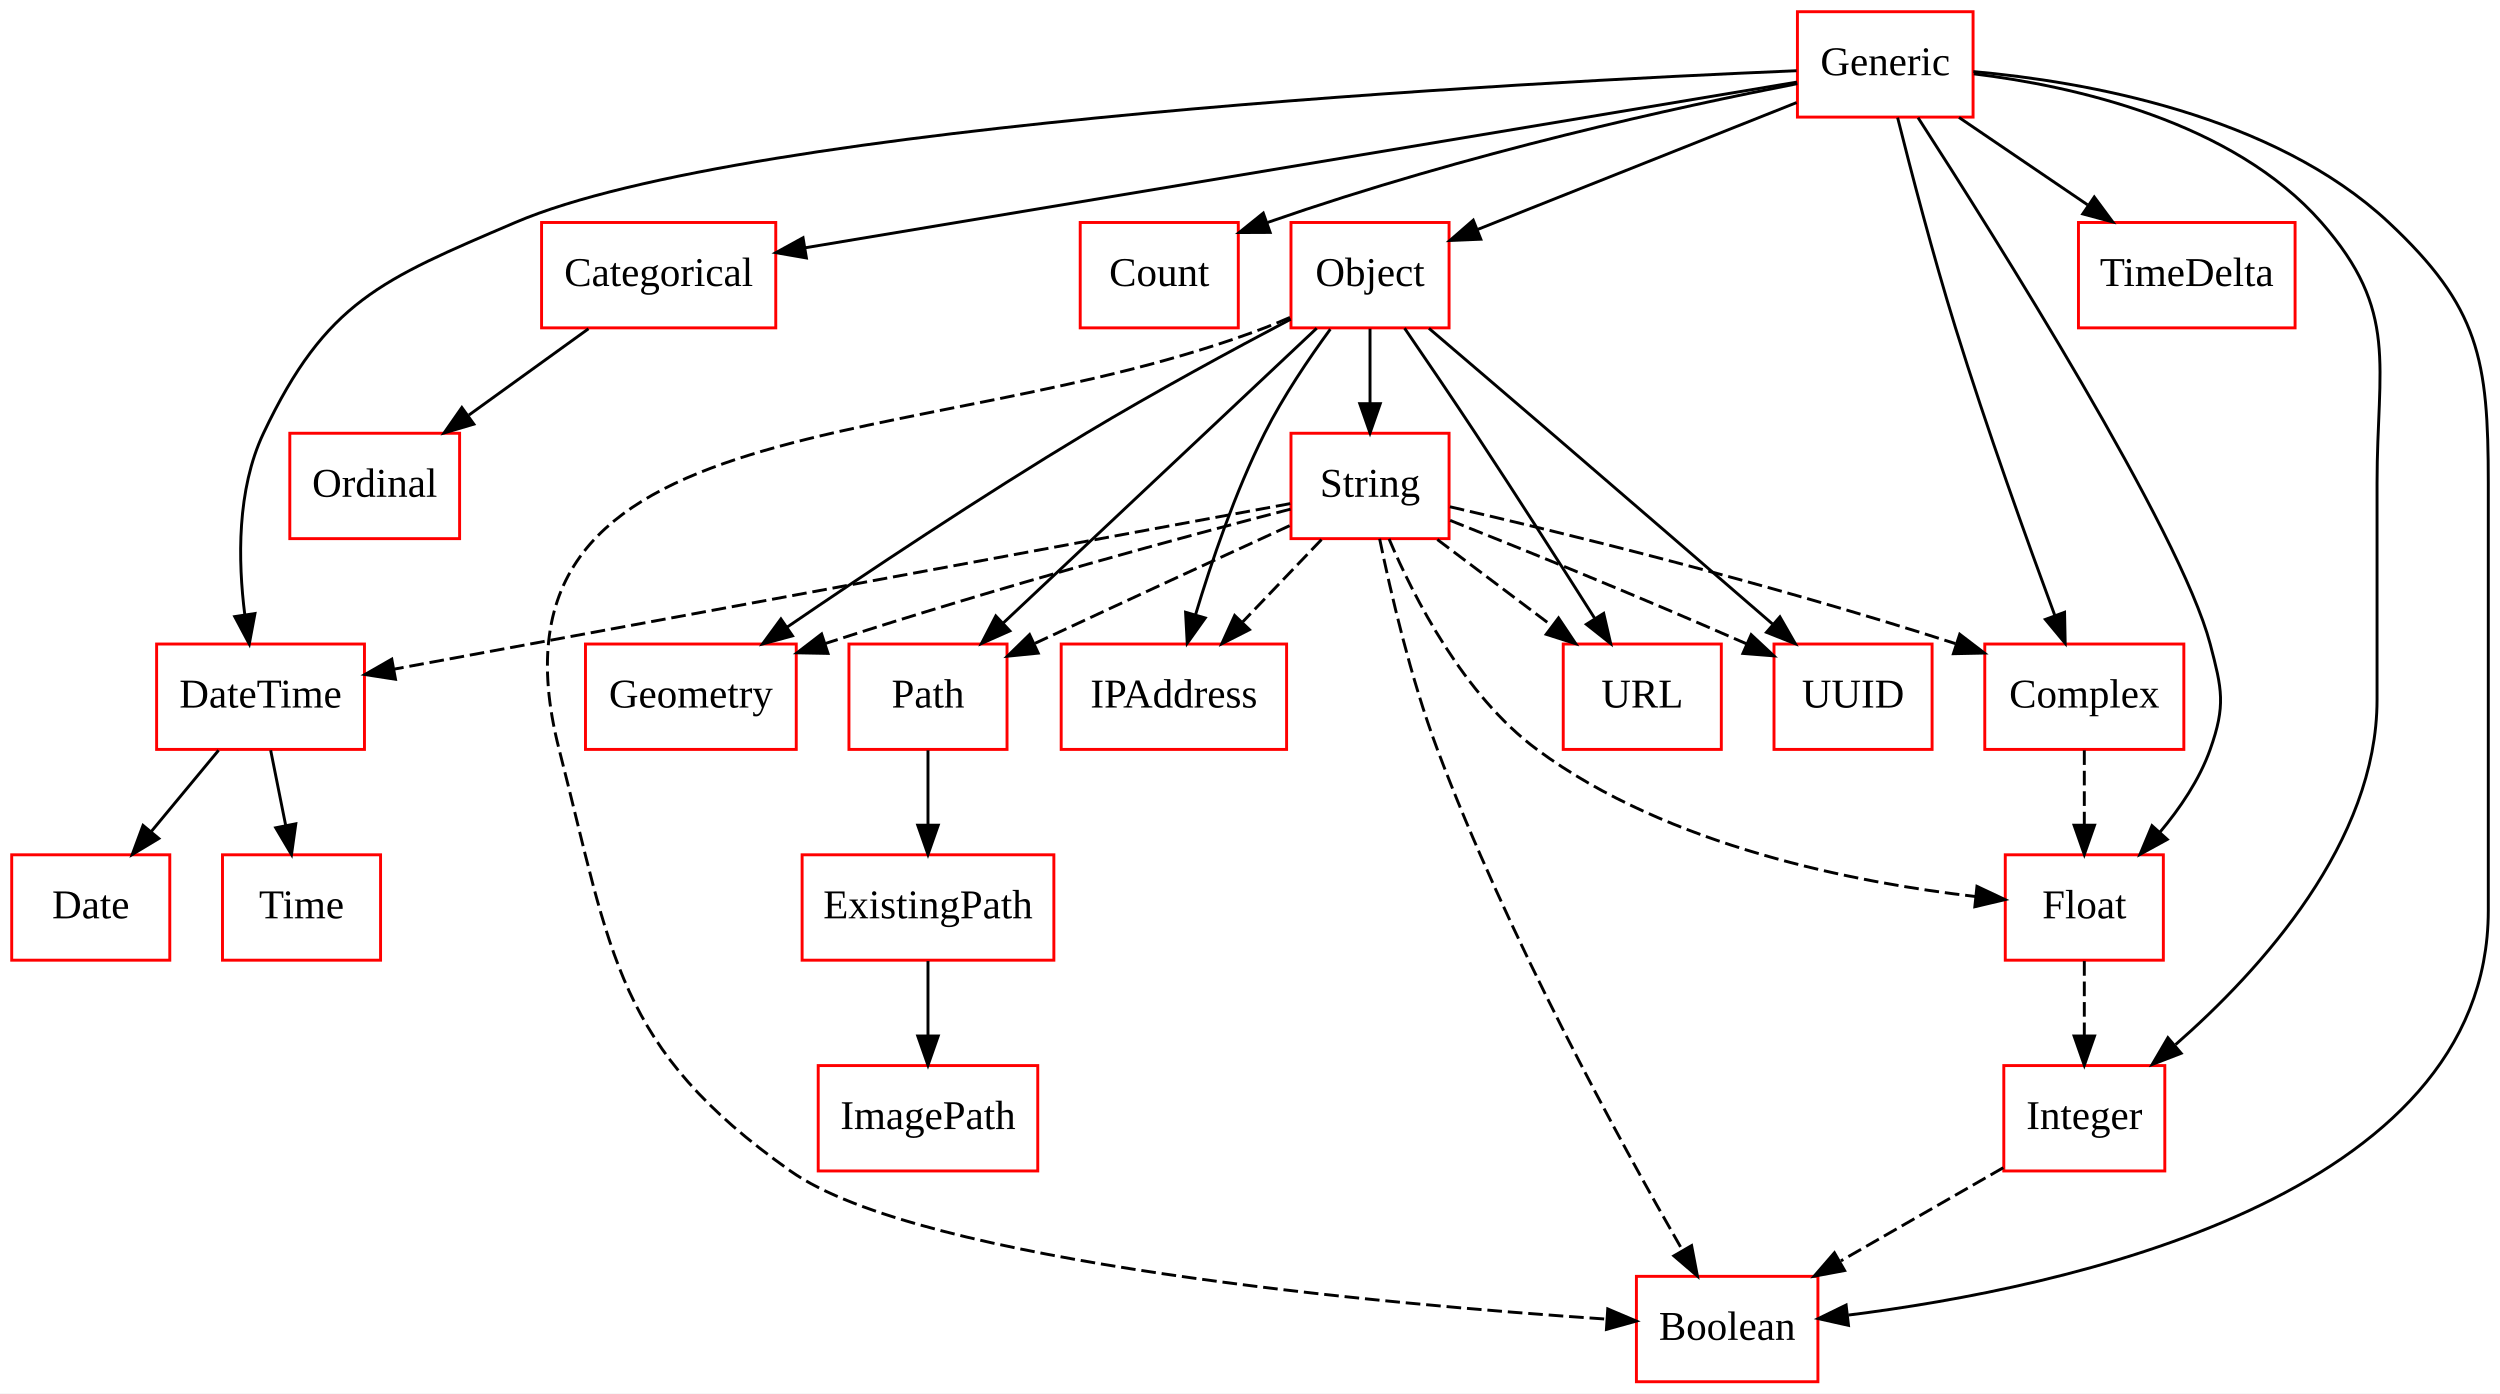
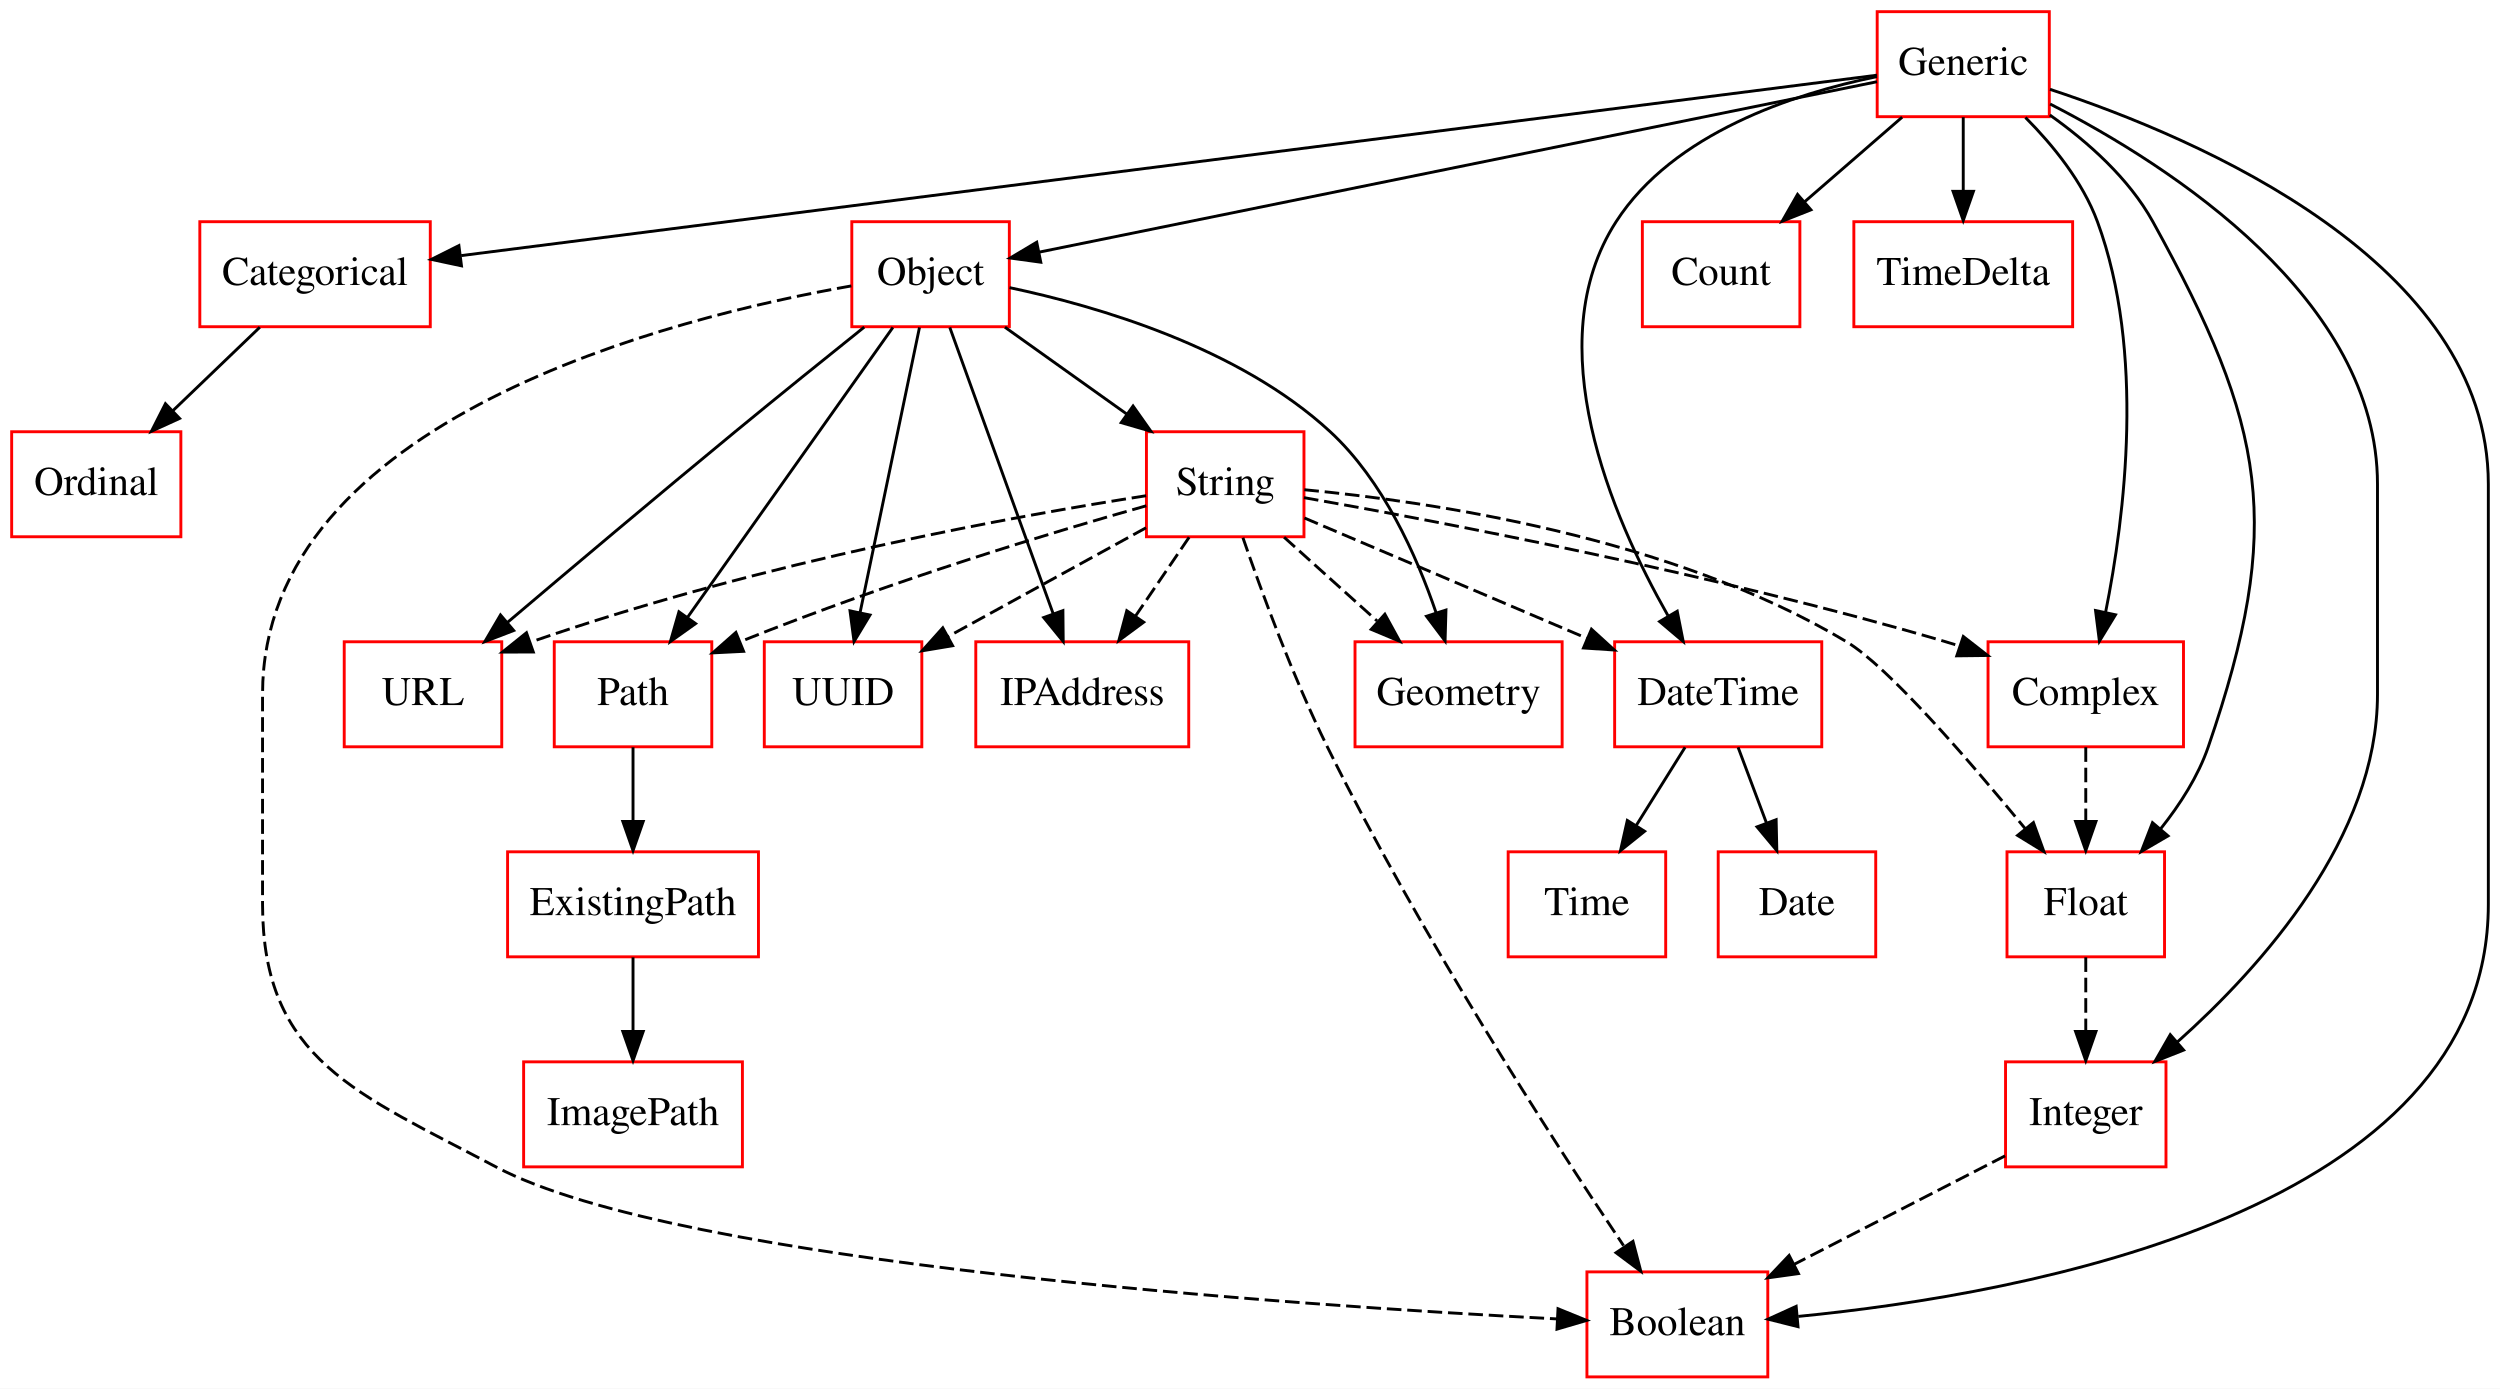
- <svg xmlns="http://www.w3.org/2000/svg" width="854pt" height="476pt" viewBox="0.00 0.00 854.00 476.00">
+ <svg xmlns="http://www.w3.org/2000/svg" width="857pt" height="476pt" viewBox="0.00 0.00 857.00 476.00">
  <g id="graph0" class="graph" transform="scale(1 1) rotate(0) translate(4 472)">
-     <polygon fill="white" stroke="none" points="-4,4 -4,-472 850,-472 850,4 -4,4" />
+     <polygon fill="#ffffff" stroke="transparent" points="-4,4 -4,-472 853,-472 853,4 -4,4" />
    <g id="node1" class="node">
-       <polygon fill="none" stroke="red" points="584,-252 530,-252 530,-216 584,-216 584,-252" />
-       <text text-anchor="middle" x="557" y="-230.3" font-family="Times New Roman,serif" font-size="14.00">URL</text>
+       <polygon fill="none" stroke="#ff0000" points="738,-180 684,-180 684,-144 738,-144 738,-180" />
+       <text text-anchor="middle" x="711" y="-158.3" font-family="Times,serif" font-size="14.00" fill="#000000">Float</text>
+     </g>
+     <g id="node3" class="node">
+       <polygon fill="none" stroke="#ff0000" points="738.5,-108 683.5,-108 683.5,-72 738.5,-72 738.5,-108" />
+       <text text-anchor="middle" x="711" y="-86.3" font-family="Times,serif" font-size="14.00" fill="#000000">Integer</text>
+     </g>
+     <g id="edge1" class="edge">
+       <path fill="none" stroke="#000000" stroke-dasharray="5,2" d="M711,-143.831C711,-136.131 711,-126.974 711,-118.417" />
+       <polygon fill="#000000" stroke="#000000" points="714.5,-118.413 711,-108.413 707.5,-118.413 714.5,-118.413" />
    </g>
    <g id="node2" class="node">
-       <polygon fill="none" stroke="red" points="735,-180 681,-180 681,-144 735,-144 735,-180" />
-       <text text-anchor="middle" x="708" y="-158.3" font-family="Times New Roman,serif" font-size="14.00">Float</text>
+       <polygon fill="none" stroke="#ff0000" points="620.5,-252 549.5,-252 549.5,-216 620.5,-216 620.5,-252" />
+       <text text-anchor="middle" x="585" y="-230.3" font-family="Times,serif" font-size="14.00" fill="#000000">DateTime</text>
+     </g>
+     <g id="node6" class="node">
+       <polygon fill="none" stroke="#ff0000" points="567,-180 513,-180 513,-144 567,-144 567,-180" />
+       <text text-anchor="middle" x="540" y="-158.3" font-family="Times,serif" font-size="14.00" fill="#000000">Time</text>
+     </g>
+     <g id="edge2" class="edge">
+       <path fill="none" stroke="#000000" d="M573.645,-215.831C568.567,-207.708 562.477,-197.964 556.882,-189.012" />
+       <polygon fill="#000000" stroke="#000000" points="559.776,-187.038 551.508,-180.413 553.84,-190.748 559.776,-187.038" />
+     </g>
+     <g id="node21" class="node">
+       <polygon fill="none" stroke="#ff0000" points="639,-180 585,-180 585,-144 639,-144 639,-180" />
+       <text text-anchor="middle" x="612" y="-158.3" font-family="Times,serif" font-size="14.00" fill="#000000">Date</text>
+     </g>
+     <g id="edge3" class="edge">
+       <path fill="none" stroke="#000000" d="M591.813,-215.831C594.764,-207.962 598.286,-198.571 601.555,-189.853" />
+       <polygon fill="#000000" stroke="#000000" points="604.861,-191.006 605.095,-180.413 598.307,-188.548 604.861,-191.006" />
+     </g>
+     <g id="node14" class="node">
+       <polygon fill="none" stroke="#ff0000" points="602,-36 540,-36 540,0 602,0 602,-36" />
+       <text text-anchor="middle" x="571" y="-14.3" font-family="Times,serif" font-size="14.00" fill="#000000">Boolean</text>
+     </g>
+     <g id="edge4" class="edge">
+       <path fill="none" stroke="#000000" stroke-dasharray="5,2" d="M683.341,-75.775C662.658,-65.138 634.076,-50.439 610.918,-38.529" />
+       <polygon fill="#000000" stroke="#000000" points="612.507,-35.411 602.014,-33.95 609.306,-41.636 612.507,-35.411" />
+     </g>
+     <g id="node4" class="node">
+       <polygon fill="none" stroke="#ff0000" points="613,-396 559,-396 559,-360 613,-360 613,-396" />
+       <text text-anchor="middle" x="586" y="-374.3" font-family="Times,serif" font-size="14.00" fill="#000000">Count</text>
+     </g>
+     <g id="node5" class="node">
+       <polygon fill="none" stroke="#ff0000" points="312,-252 258,-252 258,-216 312,-216 312,-252" />
+       <text text-anchor="middle" x="285" y="-230.3" font-family="Times,serif" font-size="14.00" fill="#000000">UUID</text>
+     </g>
+     <g id="node7" class="node">
+       <polygon fill="none" stroke="#ff0000" points="403.5,-252 330.5,-252 330.5,-216 403.5,-216 403.5,-252" />
+       <text text-anchor="middle" x="367" y="-230.3" font-family="Times,serif" font-size="14.00" fill="#000000">IPAddress</text>
+     </g>
+     <g id="node8" class="node">
+       <polygon fill="none" stroke="#ff0000" points="531.5,-252 460.5,-252 460.5,-216 531.5,-216 531.5,-252" />
+       <text text-anchor="middle" x="496" y="-230.3" font-family="Times,serif" font-size="14.00" fill="#000000">Geometry</text>
+     </g>
+     <g id="node9" class="node">
+       <polygon fill="none" stroke="#ff0000" points="58,-324 0,-324 0,-288 58,-288 58,-324" />
+       <text text-anchor="middle" x="29" y="-302.3" font-family="Times,serif" font-size="14.00" fill="#000000">Ordinal</text>
+     </g>
+     <g id="node10" class="node">
+       <polygon fill="none" stroke="#ff0000" points="443,-324 389,-324 389,-288 443,-288 443,-324" />
+       <text text-anchor="middle" x="416" y="-302.3" font-family="Times,serif" font-size="14.00" fill="#000000">String</text>
+     </g>
+     <g id="edge5" class="edge">
+       <path fill="none" stroke="#000000" stroke-dasharray="5,2" d="M443.128,-304.121C485.554,-300.134 568.96,-287.996 629,-252 643.271,-243.444 671.003,-211.373 690.241,-187.945" />
+       <polygon fill="#000000" stroke="#000000" points="693.053,-190.035 696.655,-180.072 687.626,-185.614 693.053,-190.035" />
+     </g>
+     <g id="edge6" class="edge">
+       <path fill="none" stroke="#000000" stroke-dasharray="5,2" d="M443.153,-294.432C469.281,-283.3 509.26,-266.268 540.124,-253.119" />
+       <polygon fill="#000000" stroke="#000000" points="541.556,-256.313 549.384,-249.174 538.812,-249.873 541.556,-256.313" />
+     </g>
+     <g id="edge7" class="edge">
+       <path fill="none" stroke="#000000" stroke-dasharray="5,2" d="M388.857,-291.082C369.184,-280.269 342.384,-265.539 320.936,-253.751" />
+       <polygon fill="#000000" stroke="#000000" points="322.558,-250.649 312.108,-248.899 319.186,-256.783 322.558,-250.649" />
+     </g>
+     <g id="edge8" class="edge">
+       <path fill="none" stroke="#000000" stroke-dasharray="5,2" d="M403.635,-287.831C398.049,-279.623 391.337,-269.761 385.193,-260.732" />
+       <polygon fill="#000000" stroke="#000000" points="388.051,-258.711 379.531,-252.413 382.264,-262.65 388.051,-258.711" />
+     </g>
+     <g id="edge9" class="edge">
+       <path fill="none" stroke="#000000" stroke-dasharray="5,2" d="M436.187,-287.831C445.851,-279.134 457.58,-268.578 468.082,-259.127" />
+       <polygon fill="#000000" stroke="#000000" points="470.728,-261.454 475.819,-252.163 466.045,-256.251 470.728,-261.454" />
+     </g>
+     <g id="node12" class="node">
+       <polygon fill="none" stroke="#ff0000" points="240,-252 186,-252 186,-216 240,-216 240,-252" />
+       <text text-anchor="middle" x="213" y="-230.3" font-family="Times,serif" font-size="14.00" fill="#000000">Path</text>
+     </g>
+     <g id="edge10" class="edge">
+       <path fill="none" stroke="#000000" stroke-dasharray="5,2" d="M388.944,-298.617C357.366,-289.707 303.532,-273.609 249.665,-251.999" />
+       <polygon fill="#000000" stroke="#000000" points="250.902,-248.724 240.32,-248.193 248.262,-255.207 250.902,-248.724" />
+     </g>
+     <g id="edge11" class="edge">
+       <path fill="none" stroke="#000000" stroke-dasharray="5,2" d="M422.072,-287.674C428.435,-269.202 439.143,-240.061 451,-216 482.368,-152.349 527.539,-82.326 552.559,-44.989" />
+       <polygon fill="#000000" stroke="#000000" points="555.78,-46.473 558.466,-36.225 549.975,-42.562 555.78,-46.473" />
+     </g>
+     <g id="node16" class="node">
+       <polygon fill="none" stroke="#ff0000" points="168,-252 114,-252 114,-216 168,-216 168,-252" />
+       <text text-anchor="middle" x="141" y="-230.3" font-family="Times,serif" font-size="14.00" fill="#000000">URL</text>
+     </g>
+     <g id="edge12" class="edge">
+       <path fill="none" stroke="#000000" stroke-dasharray="5,2" d="M388.878,-302.063C345.673,-295.329 258.662,-279.875 178.018,-251.931" />
+       <polygon fill="#000000" stroke="#000000" points="178.813,-248.499 168.218,-248.461 176.476,-255.098 178.813,-248.499" />
+     </g>
+     <g id="node19" class="node">
+       <polygon fill="none" stroke="#ff0000" points="744.5,-252 677.5,-252 677.5,-216 744.5,-216 744.5,-252" />
+       <text text-anchor="middle" x="711" y="-230.3" font-family="Times,serif" font-size="14.00" fill="#000000">Complex</text>
+     </g>
+     <g id="edge13" class="edge">
+       <path fill="none" stroke="#000000" stroke-dasharray="5,2" d="M443.001,-301.41C488.767,-293.339 584.274,-275.236 663,-252 664.614,-251.524 666.251,-251.019 667.899,-250.494" />
+       <polygon fill="#000000" stroke="#000000" points="669.018,-253.811 677.377,-247.302 666.783,-247.177 669.018,-253.811" />
+     </g>
+     <g id="node11" class="node">
+       <polygon fill="none" stroke="#ff0000" points="250.5,-108 175.5,-108 175.5,-72 250.5,-72 250.5,-108" />
+       <text text-anchor="middle" x="213" y="-86.3" font-family="Times,serif" font-size="14.00" fill="#000000">ImagePath</text>
+     </g>
+     <g id="node18" class="node">
+       <polygon fill="none" stroke="#ff0000" points="256,-180 170,-180 170,-144 256,-144 256,-180" />
+       <text text-anchor="middle" x="213" y="-158.3" font-family="Times,serif" font-size="14.00" fill="#000000">ExistingPath</text>
+     </g>
+     <g id="edge14" class="edge">
+       <path fill="none" stroke="#000000" d="M213,-215.831C213,-208.131 213,-198.974 213,-190.417" />
+       <polygon fill="#000000" stroke="#000000" points="216.5,-190.413 213,-180.413 209.5,-190.413 216.5,-190.413" />
+     </g>
+     <g id="node13" class="node">
+       <polygon fill="none" stroke="#ff0000" points="706.5,-396 631.5,-396 631.5,-360 706.5,-360 706.5,-396" />
+       <text text-anchor="middle" x="669" y="-374.3" font-family="Times,serif" font-size="14.00" fill="#000000">TimeDelta</text>
    </g>
    <g id="node15" class="node">
-       <polygon fill="none" stroke="red" points="735.5,-108 680.5,-108 680.5,-72 735.5,-72 735.5,-108" />
-       <text text-anchor="middle" x="708" y="-86.3" font-family="Times New Roman,serif" font-size="14.00">Integer</text>
-     </g>
-     <g id="edge1" class="edge">
-       <path fill="none" stroke="black" stroke-dasharray="5,2" d="M708,-143.697C708,-135.983 708,-126.712 708,-118.112" />
-       <polygon fill="black" stroke="black" points="711.5,-118.104 708,-108.104 704.5,-118.104 711.5,-118.104" />
-     </g>
-     <g id="node3" class="node">
-       <polygon fill="none" stroke="red" points="126,-180 72,-180 72,-144 126,-144 126,-180" />
-       <text text-anchor="middle" x="99" y="-158.3" font-family="Times New Roman,serif" font-size="14.00">Time</text>
-     </g>
-     <g id="node4" class="node">
-       <polygon fill="none" stroke="red" points="261,-396 181,-396 181,-360 261,-360 261,-396" />
-       <text text-anchor="middle" x="221" y="-374.3" font-family="Times New Roman,serif" font-size="14.00">Categorical</text>
-     </g>
-     <g id="node12" class="node">
-       <polygon fill="none" stroke="red" points="153,-324 95,-324 95,-288 153,-288 153,-324" />
-       <text text-anchor="middle" x="124" y="-302.3" font-family="Times New Roman,serif" font-size="14.00">Ordinal</text>
-     </g>
-     <g id="edge2" class="edge">
-       <path fill="none" stroke="black" d="M197.022,-359.697C184.689,-350.796 169.484,-339.823 156.147,-330.199" />
-       <polygon fill="black" stroke="black" points="157.859,-327.118 147.702,-324.104 153.763,-332.794 157.859,-327.118" />
-     </g>
-     <g id="node5" class="node">
-       <polygon fill="none" stroke="red" points="656,-252 602,-252 602,-216 656,-216 656,-252" />
-       <text text-anchor="middle" x="629" y="-230.3" font-family="Times New Roman,serif" font-size="14.00">UUID</text>
-     </g>
-     <g id="node6" class="node">
-       <polygon fill="none" stroke="red" points="419,-396 365,-396 365,-360 419,-360 419,-396" />
-       <text text-anchor="middle" x="392" y="-374.3" font-family="Times New Roman,serif" font-size="14.00">Count</text>
-     </g>
-     <g id="node7" class="node">
-       <polygon fill="none" stroke="red" points="120.5,-252 49.5,-252 49.5,-216 120.5,-216 120.5,-252" />
-       <text text-anchor="middle" x="85" y="-230.3" font-family="Times New Roman,serif" font-size="14.00">DateTime</text>
-     </g>
-     <g id="edge3" class="edge">
-       <path fill="none" stroke="black" d="M88.461,-215.697C90.004,-207.983 91.858,-198.712 93.578,-190.112" />
-       <polygon fill="black" stroke="black" points="97.05,-190.597 95.579,-180.104 90.186,-189.224 97.05,-190.597" />
-     </g>
-     <g id="node10" class="node">
-       <polygon fill="none" stroke="red" points="54,-180 0,-180 0,-144 54,-144 54,-180" />
-       <text text-anchor="middle" x="27" y="-158.3" font-family="Times New Roman,serif" font-size="14.00">Date</text>
-     </g>
-     <g id="edge4" class="edge">
-       <path fill="none" stroke="black" d="M70.663,-215.697C63.709,-207.305 55.23,-197.07 47.599,-187.861" />
-       <polygon fill="black" stroke="black" points="50.248,-185.571 41.172,-180.104 44.857,-190.038 50.248,-185.571" />
-     </g>
-     <g id="node8" class="node">
-       <polygon fill="none" stroke="red" points="742,-252 674,-252 674,-216 742,-216 742,-252" />
-       <text text-anchor="middle" x="708" y="-230.3" font-family="Times New Roman,serif" font-size="14.00">Complex</text>
-     </g>
-     <g id="edge5" class="edge">
-       <path fill="none" stroke="black" stroke-dasharray="5,2" d="M708,-215.697C708,-207.983 708,-198.712 708,-190.112" />
-       <polygon fill="black" stroke="black" points="711.5,-190.104 708,-180.104 704.5,-190.104 711.5,-190.104" />
-     </g>
-     <g id="node9" class="node">
-       <polygon fill="none" stroke="red" points="350.5,-108 275.5,-108 275.5,-72 350.5,-72 350.5,-108" />
-       <text text-anchor="middle" x="313" y="-86.3" font-family="Times New Roman,serif" font-size="14.00">ImagePath</text>
-     </g>
-     <g id="node11" class="node">
-       <polygon fill="none" stroke="red" points="670,-468 610,-468 610,-432 670,-432 670,-468" />
-       <text text-anchor="middle" x="640" y="-446.3" font-family="Times New Roman,serif" font-size="14.00">Generic</text>
-     </g>
-     <g id="edge6" class="edge">
-       <path fill="none" stroke="black" d="M651.196,-431.822C677.331,-391.334 740.914,-290.447 751,-252 755.06,-236.524 756.348,-231.08 751,-216 747.338,-205.675 740.713,-195.896 733.743,-187.614" />
-       <polygon fill="black" stroke="black" points="736.33,-185.256 727.039,-180.163 731.126,-189.938 736.33,-185.256" />
-     </g>
-     <g id="edge7" class="edge">
-       <path fill="none" stroke="black" d="M609.867,-443.966C538.571,-432.055 358.938,-402.044 271.026,-387.358" />
-       <polygon fill="black" stroke="black" points="271.467,-383.883 261.027,-385.687 270.314,-390.787 271.467,-383.883" />
-     </g>
-     <g id="edge8" class="edge">
-       <path fill="none" stroke="black" d="M609.96,-443.427C570.243,-435.644 498.096,-420.071 429.008,-396.012" />
-       <polygon fill="black" stroke="black" points="429.878,-392.607 419.283,-392.561 427.536,-399.204 429.878,-392.607" />
-     </g>
-     <g id="edge9" class="edge">
-       <path fill="none" stroke="black" d="M609.697,-447.84C519.07,-444.018 251.479,-430.063 172,-396 126.181,-376.363 107.346,-369.048 86,-324 76.874,-304.739 77.291,-280.398 79.618,-262.041" />
-       <polygon fill="black" stroke="black" points="83.1,-262.422 81.151,-252.008 76.18,-261.365 83.1,-262.422" />
-     </g>
-     <g id="edge10" class="edge">
-       <path fill="none" stroke="black" d="M644.223,-431.829C648.746,-413.824 656.316,-384.76 664,-360 674.608,-325.818 688.572,-287.02 697.895,-261.839" />
-       <polygon fill="black" stroke="black" points="701.255,-262.846 701.464,-252.253 694.695,-260.404 701.255,-262.846" />
-     </g>
-     <g id="edge11" class="edge">
-       <path fill="none" stroke="black" d="M670.241,-446.777C704.254,-442.601 758.687,-430.584 789,-396 815.661,-365.583 808,-347.447 808,-307 808,-307 808,-307 808,-233 808,-184.492 768.509,-140.874 739.161,-115.156" />
-       <polygon fill="black" stroke="black" points="741.081,-112.194 731.193,-108.387 736.549,-117.529 741.081,-112.194" />
-     </g>
-     <g id="node16" class="node">
-       <polygon fill="none" stroke="red" points="780,-396 706,-396 706,-360 780,-360 780,-396" />
-       <text text-anchor="middle" x="743" y="-374.3" font-family="Times New Roman,serif" font-size="14.00">TimeDelta</text>
-     </g>
-     <g id="edge12" class="edge">
-       <path fill="none" stroke="black" d="M665.197,-431.876C678.414,-422.893 694.792,-411.763 709.107,-402.034" />
-       <polygon fill="black" stroke="black" points="711.403,-404.705 717.707,-396.19 707.468,-398.916 711.403,-404.705" />
-     </g>
-     <g id="node18" class="node">
-       <polygon fill="none" stroke="red" points="491,-396 437,-396 437,-360 491,-360 491,-396" />
-       <text text-anchor="middle" x="464" y="-374.3" font-family="Times New Roman,serif" font-size="14.00">Object</text>
-     </g>
-     <g id="edge13" class="edge">
-       <path fill="none" stroke="black" d="M609.745,-436.967C579.55,-424.957 533.117,-406.49 500.804,-393.638" />
-       <polygon fill="black" stroke="black" points="501.848,-390.287 491.262,-389.843 499.261,-396.791 501.848,-390.287" />
-     </g>
-     <g id="node19" class="node">
-       <polygon fill="none" stroke="red" points="617,-36 555,-36 555,-0 617,-0 617,-36" />
-       <text text-anchor="middle" x="586" y="-14.3" font-family="Times New Roman,serif" font-size="14.00">Boolean</text>
-     </g>
-     <g id="edge14" class="edge">
-       <path fill="none" stroke="black" d="M670.072,-447.549C707.861,-444.158 772.536,-432.942 812,-396 842.913,-367.063 846,-349.344 846,-307 846,-307 846,-307 846,-161 846,-62.59 700.754,-31.961 627.382,-22.766" />
-       <polygon fill="black" stroke="black" points="627.444,-19.25 617.104,-21.56 626.628,-26.202 627.444,-19.25" />
-     </g>
-     <g id="node13" class="node">
-       <polygon fill="none" stroke="red" points="356,-180 270,-180 270,-144 356,-144 356,-180" />
-       <text text-anchor="middle" x="313" y="-158.3" font-family="Times New Roman,serif" font-size="14.00">ExistingPath</text>
+       <polygon fill="none" stroke="#ff0000" points="143.5,-396 64.5,-396 64.5,-360 143.5,-360 143.5,-396" />
+       <text text-anchor="middle" x="104" y="-374.3" font-family="Times,serif" font-size="14.00" fill="#000000">Categorical</text>
    </g>
    <g id="edge15" class="edge">
-       <path fill="none" stroke="black" d="M313,-143.697C313,-135.983 313,-126.712 313,-118.112" />
-       <polygon fill="black" stroke="black" points="316.5,-118.104 313,-108.104 309.5,-118.104 316.5,-118.104" />
-     </g>
-     <g id="node14" class="node">
-       <polygon fill="none" stroke="red" points="340,-252 286,-252 286,-216 340,-216 340,-252" />
-       <text text-anchor="middle" x="313" y="-230.3" font-family="Times New Roman,serif" font-size="14.00">Path</text>
+       <path fill="none" stroke="#000000" d="M85.074,-359.831C76.014,-351.134 65.019,-340.578 55.173,-331.127" />
+       <polygon fill="#000000" stroke="#000000" points="57.557,-328.563 47.92,-324.163 52.71,-333.613 57.557,-328.563" />
+     </g>
+     <g id="node17" class="node">
+       <polygon fill="none" stroke="#ff0000" points="342,-396 288,-396 288,-360 342,-360 342,-396" />
+       <text text-anchor="middle" x="315" y="-374.3" font-family="Times,serif" font-size="14.00" fill="#000000">Object</text>
    </g>
    <g id="edge16" class="edge">
-       <path fill="none" stroke="black" d="M313,-215.697C313,-207.983 313,-198.712 313,-190.112" />
-       <polygon fill="black" stroke="black" points="316.5,-190.104 313,-180.104 309.5,-190.104 316.5,-190.104" />
+       <path fill="none" stroke="#000000" d="M311.2,-359.762C306.061,-335.093 296.846,-290.86 290.828,-261.973" />
+       <polygon fill="#000000" stroke="#000000" points="294.235,-261.166 288.769,-252.09 287.382,-262.593 294.235,-261.166" />
    </g>
    <g id="edge17" class="edge">
-       <path fill="none" stroke="black" stroke-dasharray="5,2" d="M680.316,-73.116C663.913,-63.704 642.872,-51.632 624.828,-41.278" />
-       <polygon fill="black" stroke="black" points="626.121,-37.985 615.706,-36.044 622.637,-44.057 626.121,-37.985" />
-     </g>
-     <g id="node17" class="node">
-       <polygon fill="none" stroke="red" points="268,-252 196,-252 196,-216 268,-216 268,-252" />
-       <text text-anchor="middle" x="232" y="-230.3" font-family="Times New Roman,serif" font-size="14.00">Geometry</text>
+       <path fill="none" stroke="#000000" d="M321.586,-359.762C330.533,-334.985 346.608,-290.471 357.036,-261.594" />
+       <polygon fill="#000000" stroke="#000000" points="360.363,-262.684 360.468,-252.09 353.779,-260.306 360.363,-262.684" />
    </g>
    <g id="edge18" class="edge">
-       <path fill="none" stroke="black" d="M475.791,-359.893C482.878,-349.549 492.037,-336.071 500,-324 513.938,-302.871 529.407,-278.669 540.709,-260.842" />
-       <polygon fill="black" stroke="black" points="543.819,-262.472 546.209,-252.15 537.904,-258.729 543.819,-262.472" />
+       <path fill="none" stroke="#000000" d="M342.061,-373.405C372.185,-367.038 420.732,-352.883 452,-324 470.06,-307.318 481.591,-281.617 488.297,-261.944" />
+       <polygon fill="#000000" stroke="#000000" points="491.673,-262.876 491.373,-252.286 485.003,-260.752 491.673,-262.876" />
    </g>
    <g id="edge19" class="edge">
-       <path fill="none" stroke="black" d="M484.127,-359.841C496.269,-349.479 512.039,-335.999 526,-324 551.633,-301.97 580.771,-276.778 601.499,-258.832" />
-       <polygon fill="black" stroke="black" points="604.013,-261.285 609.281,-252.093 599.43,-255.994 604.013,-261.285" />
+       <path fill="none" stroke="#000000" d="M340.487,-359.831C353.166,-350.793 368.66,-339.748 382.305,-330.02" />
+       <polygon fill="#000000" stroke="#000000" points="384.411,-332.818 390.522,-324.163 380.347,-327.118 384.411,-332.818" />
    </g>
    <g id="edge20" class="edge">
-       <path fill="none" stroke="black" d="M445.786,-359.871C419.03,-334.711 368.991,-287.654 338.565,-259.042" />
-       <polygon fill="black" stroke="black" points="340.961,-256.49 331.279,-252.189 336.166,-261.59 340.961,-256.49" />
+       <path fill="none" stroke="#000000" d="M302.082,-359.762C284.301,-334.66 252.172,-289.302 231.748,-260.467" />
+       <polygon fill="#000000" stroke="#000000" points="234.45,-258.227 225.814,-252.09 228.738,-262.273 234.45,-258.227" />
    </g>
    <g id="edge21" class="edge">
-       <path fill="none" stroke="black" d="M436.901,-362.966C417.258,-352.607 390.188,-337.945 367,-324 331.4,-302.589 291.847,-276.192 264.807,-257.728" />
-       <polygon fill="black" stroke="black" points="266.716,-254.793 256.488,-252.028 262.759,-260.568 266.716,-254.793" />
+       <path fill="none" stroke="#000000" stroke-dasharray="5,2" d="M287.831,-373.987C227.172,-363.333 86,-328.398 86,-234 86,-234 86,-234 86,-162 86,-108.482 118.738,-97.109 166,-72 228.517,-38.786 439.745,-24.538 529.788,-19.872" />
+       <polygon fill="#000000" stroke="#000000" points="530.086,-23.361 539.897,-19.362 529.733,-16.37 530.086,-23.361" />
    </g>
    <g id="edge22" class="edge">
-       <path fill="none" stroke="black" stroke-dasharray="5,2" d="M436.669,-363.568C433.768,-362.301 430.841,-361.086 428,-360 311.453,-315.441 156.023,-336.869 187,-216 205.123,-145.287 206.443,-114.211 266,-72 310.208,-40.667 468.791,-26.491 544.802,-21.384" />
-       <polygon fill="black" stroke="black" points="545.208,-24.865 554.959,-20.723 544.753,-17.88 545.208,-24.865" />
+       <path fill="none" stroke="#000000" d="M292.265,-359.871C279.251,-349.444 262.647,-336.06 248,-324 221.414,-302.109 191.432,-276.84 169.984,-258.66" />
+       <polygon fill="#000000" stroke="#000000" points="172.096,-255.862 162.207,-252.062 167.568,-261.2 172.096,-255.862" />
+     </g>
+     <g id="edge23" class="edge">
+       <path fill="none" stroke="#000000" d="M213,-143.831C213,-136.131 213,-126.974 213,-118.417" />
+       <polygon fill="#000000" stroke="#000000" points="216.5,-118.413 213,-108.413 209.5,-118.413 216.5,-118.413" />
+     </g>
+     <g id="edge24" class="edge">
+       <path fill="none" stroke="#000000" stroke-dasharray="5,2" d="M711,-215.831C711,-208.131 711,-198.974 711,-190.417" />
+       <polygon fill="#000000" stroke="#000000" points="714.5,-190.413 711,-180.413 707.5,-190.413 714.5,-190.413" />
    </g>
    <g id="node20" class="node">
-       <polygon fill="none" stroke="red" points="491,-324 437,-324 437,-288 491,-288 491,-324" />
-       <text text-anchor="middle" x="464" y="-302.3" font-family="Times New Roman,serif" font-size="14.00">String</text>
-     </g>
-     <g id="edge23" class="edge">
-       <path fill="none" stroke="black" d="M464,-359.697C464,-351.983 464,-342.712 464,-334.112" />
-       <polygon fill="black" stroke="black" points="467.5,-334.104 464,-324.104 460.5,-334.104 467.5,-334.104" />
-     </g>
-     <g id="node21" class="node">
-       <polygon fill="none" stroke="red" points="435.5,-252 358.5,-252 358.5,-216 435.5,-216 435.5,-252" />
-       <text text-anchor="middle" x="397" y="-230.3" font-family="Times New Roman,serif" font-size="14.00">IPAddress</text>
-     </g>
-     <g id="edge24" class="edge">
-       <path fill="none" stroke="black" d="M450.449,-359.566C443.116,-349.556 434.296,-336.521 428,-324 417.938,-303.989 409.772,-279.93 404.353,-261.874" />
-       <polygon fill="black" stroke="black" points="407.712,-260.893 401.557,-252.269 400.991,-262.849 407.712,-260.893" />
+       <polygon fill="none" stroke="#ff0000" points="698.5,-468 639.5,-468 639.5,-432 698.5,-432 698.5,-468" />
+       <text text-anchor="middle" x="669" y="-446.3" font-family="Times,serif" font-size="14.00" fill="#000000">Generic</text>
    </g>
    <g id="edge25" class="edge">
-       <path fill="none" stroke="black" stroke-dasharray="5,2" d="M486.989,-287.697C498.814,-278.796 513.392,-267.823 526.179,-258.199" />
-       <polygon fill="black" stroke="black" points="528.391,-260.915 534.276,-252.104 524.181,-255.322 528.391,-260.915" />
+       <path fill="none" stroke="#000000" d="M698.678,-432.582C711.659,-423.383 725.776,-410.899 734,-396 772.876,-325.573 779.107,-292.09 753,-216 749.531,-205.889 743.31,-196.214 736.701,-187.917" />
+       <polygon fill="#000000" stroke="#000000" points="739.201,-185.454 730.05,-180.114 733.874,-189.995 739.201,-185.454" />
    </g>
    <g id="edge26" class="edge">
-       <path fill="none" stroke="black" stroke-dasharray="5,2" d="M470.497,-287.912C479.038,-267.741 495.956,-234.595 521,-216 565.737,-182.784 630.564,-170.367 670.95,-165.737" />
-       <polygon fill="black" stroke="black" points="671.33,-169.217 680.912,-164.697 670.602,-162.255 671.33,-169.217" />
+       <path fill="none" stroke="#000000" d="M639.376,-445.732C610.971,-439.895 569.6,-426.418 550,-396 523.075,-354.214 548.429,-295.05 567.764,-260.992" />
+       <polygon fill="#000000" stroke="#000000" points="570.95,-262.48 573.01,-252.087 564.919,-258.927 570.95,-262.48" />
    </g>
    <g id="edge27" class="edge">
-       <path fill="none" stroke="black" stroke-dasharray="5,2" d="M491.351,-294.236C515.738,-284.535 552.577,-269.629 592.769,-252.004" />
-       <polygon fill="black" stroke="black" points="594.204,-255.197 601.942,-247.96 591.38,-248.792 594.204,-255.197" />
+       <path fill="none" stroke="#000000" d="M698.768,-436.35C740.407,-414.969 811,-369.375 811,-306 811,-306 811,-306 811,-234 811,-185.105 771.622,-140.871 742.287,-114.702" />
+       <polygon fill="#000000" stroke="#000000" points="744.549,-112.03 734.699,-108.129 739.966,-117.321 744.549,-112.03" />
    </g>
    <g id="edge28" class="edge">
-       <path fill="none" stroke="black" stroke-dasharray="5,2" d="M436.743,-299.966C372.419,-288.085 210.6,-258.198 130.862,-243.47" />
-       <polygon fill="black" stroke="black" points="131.103,-239.956 120.634,-241.581 129.832,-246.84 131.103,-239.956" />
+       <path fill="none" stroke="#000000" d="M648.056,-431.831C637.931,-423.048 625.622,-412.371 614.645,-402.849" />
+       <polygon fill="#000000" stroke="#000000" points="616.785,-400.072 606.938,-396.163 612.198,-405.36 616.785,-400.072" />
    </g>
    <g id="edge29" class="edge">
-       <path fill="none" stroke="black" stroke-dasharray="5,2" d="M491.282,-298.892C528.395,-290.351 596.973,-273.743 663.993,-252.141" />
-       <polygon fill="black" stroke="black" points="665.446,-255.348 673.866,-248.918 663.274,-248.694 665.446,-255.348" />
+       <path fill="none" stroke="#000000" d="M669,-431.831C669,-424.131 669,-414.974 669,-406.417" />
+       <polygon fill="#000000" stroke="#000000" points="672.5,-406.413 669,-396.413 665.5,-406.413 672.5,-406.413" />
    </g>
    <g id="edge30" class="edge">
-       <path fill="none" stroke="black" stroke-dasharray="5,2" d="M436.548,-292.435C415.142,-282.619 384.444,-268.499 349.562,-252.244" />
-       <polygon fill="black" stroke="black" points="350.656,-248.893 340.114,-247.837 347.697,-255.236 350.656,-248.893" />
+       <path fill="none" stroke="#000000" d="M698.723,-441.383C749.848,-424.528 849,-382.037 849,-306 849,-306 849,-306 849,-162 849,-56.747 689.939,-28.332 612.449,-20.735" />
+       <polygon fill="#000000" stroke="#000000" points="612.356,-17.212 602.081,-19.795 611.724,-24.183 612.356,-17.212" />
    </g>
    <g id="edge31" class="edge">
-       <path fill="none" stroke="black" stroke-dasharray="5,2" d="M436.84,-298.078C402.041,-289.042 339.711,-272.295 277.785,-252.131" />
-       <polygon fill="black" stroke="black" points="278.848,-248.796 268.255,-248.999 276.662,-255.446 278.848,-248.796" />
+       <path fill="none" stroke="#000000" d="M639.419,-446.23C547.933,-434.572 268.853,-399.008 154.093,-384.384" />
+       <polygon fill="#000000" stroke="#000000" points="154.198,-380.869 143.836,-383.077 153.313,-387.813 154.198,-380.869" />
    </g>
    <g id="edge32" class="edge">
-       <path fill="none" stroke="black" stroke-dasharray="5,2" d="M467.28,-287.939C471.03,-269.775 477.854,-240.352 487,-216 510.906,-152.351 549.299,-82.186 570.567,-45.19" />
-       <polygon fill="black" stroke="black" points="573.851,-46.502 575.835,-36.094 567.794,-42.993 573.851,-46.502" />
+       <path fill="none" stroke="#000000" d="M639.427,-443.985C575.124,-430.906 422.698,-399.905 352.088,-385.543" />
+       <polygon fill="#000000" stroke="#000000" points="352.781,-382.113 342.284,-383.549 351.385,-388.972 352.781,-382.113" />
    </g>
    <g id="edge33" class="edge">
-       <path fill="none" stroke="black" stroke-dasharray="5,2" d="M447.438,-287.697C439.325,-279.22 429.412,-268.864 420.529,-259.583" />
-       <polygon fill="black" stroke="black" points="422.814,-256.908 413.371,-252.104 417.757,-261.749 422.814,-256.908" />
+       <path fill="none" stroke="#000000" d="M690.313,-431.731C699.813,-422.176 709.979,-409.637 715,-396 731.402,-351.452 724.444,-295.248 717.795,-262.108" />
+       <polygon fill="#000000" stroke="#000000" points="721.19,-261.25 715.677,-252.203 714.345,-262.714 721.19,-261.25" />
    </g>
  </g>
</svg>
